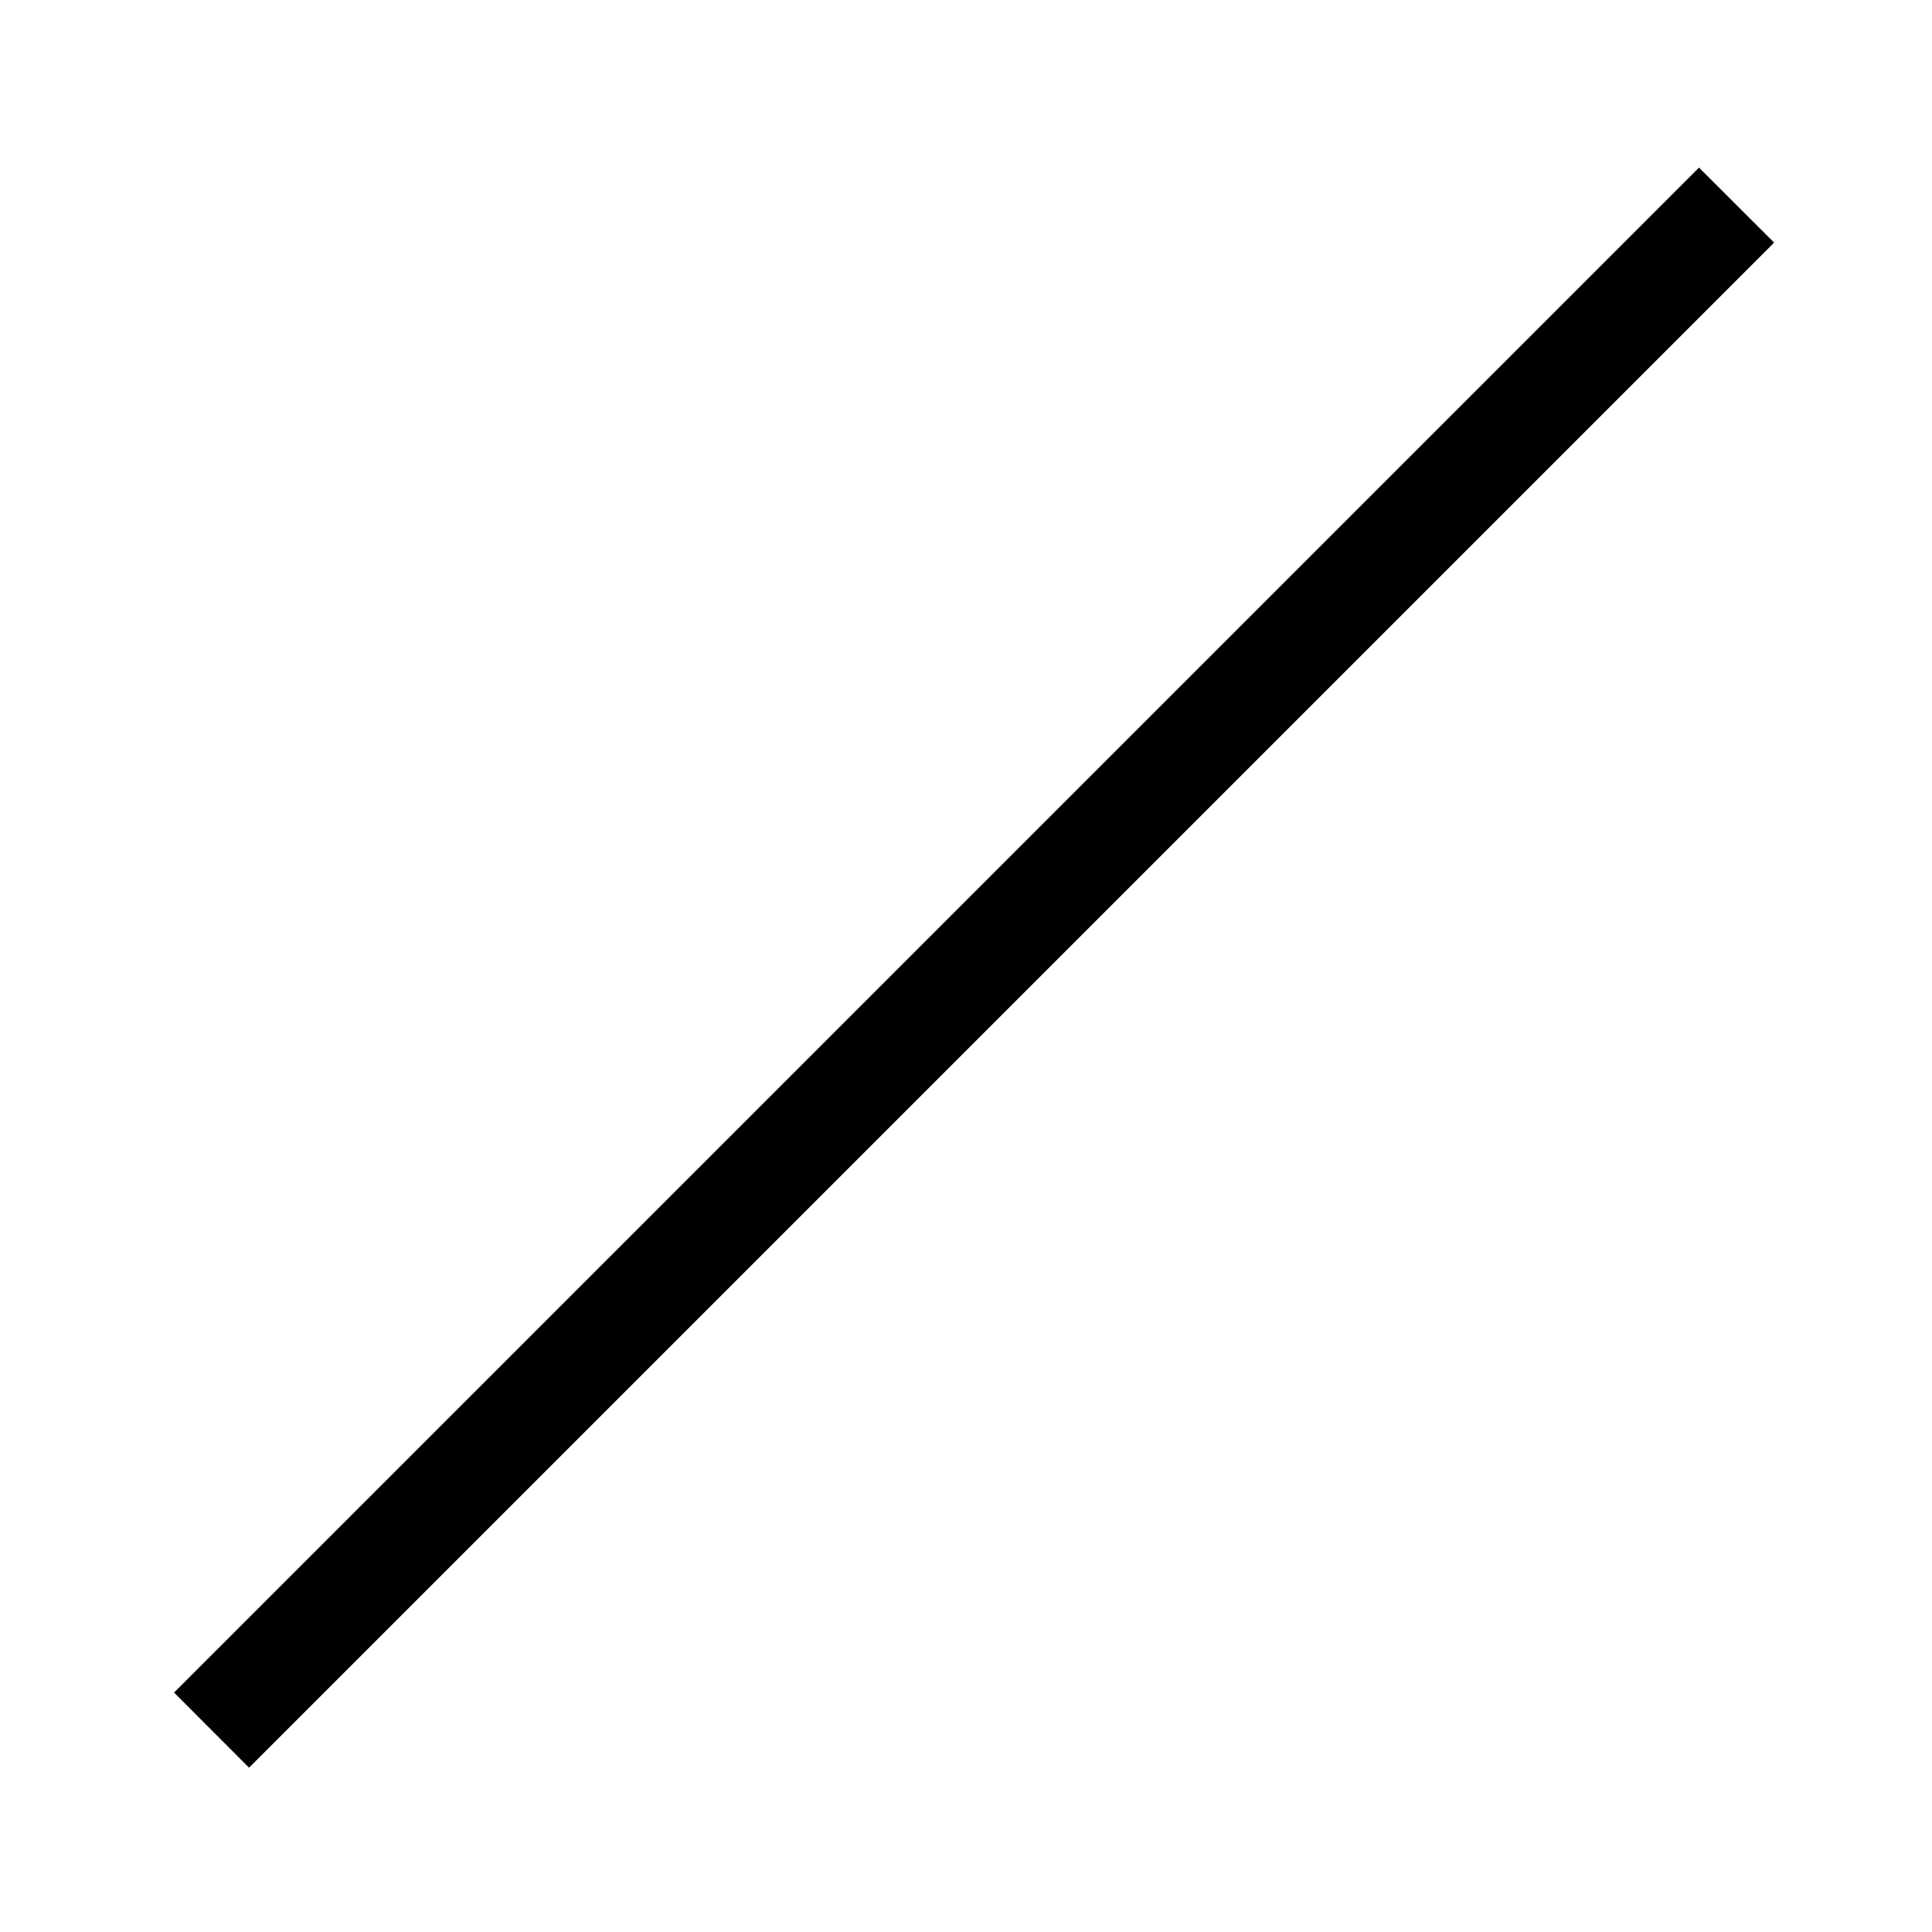
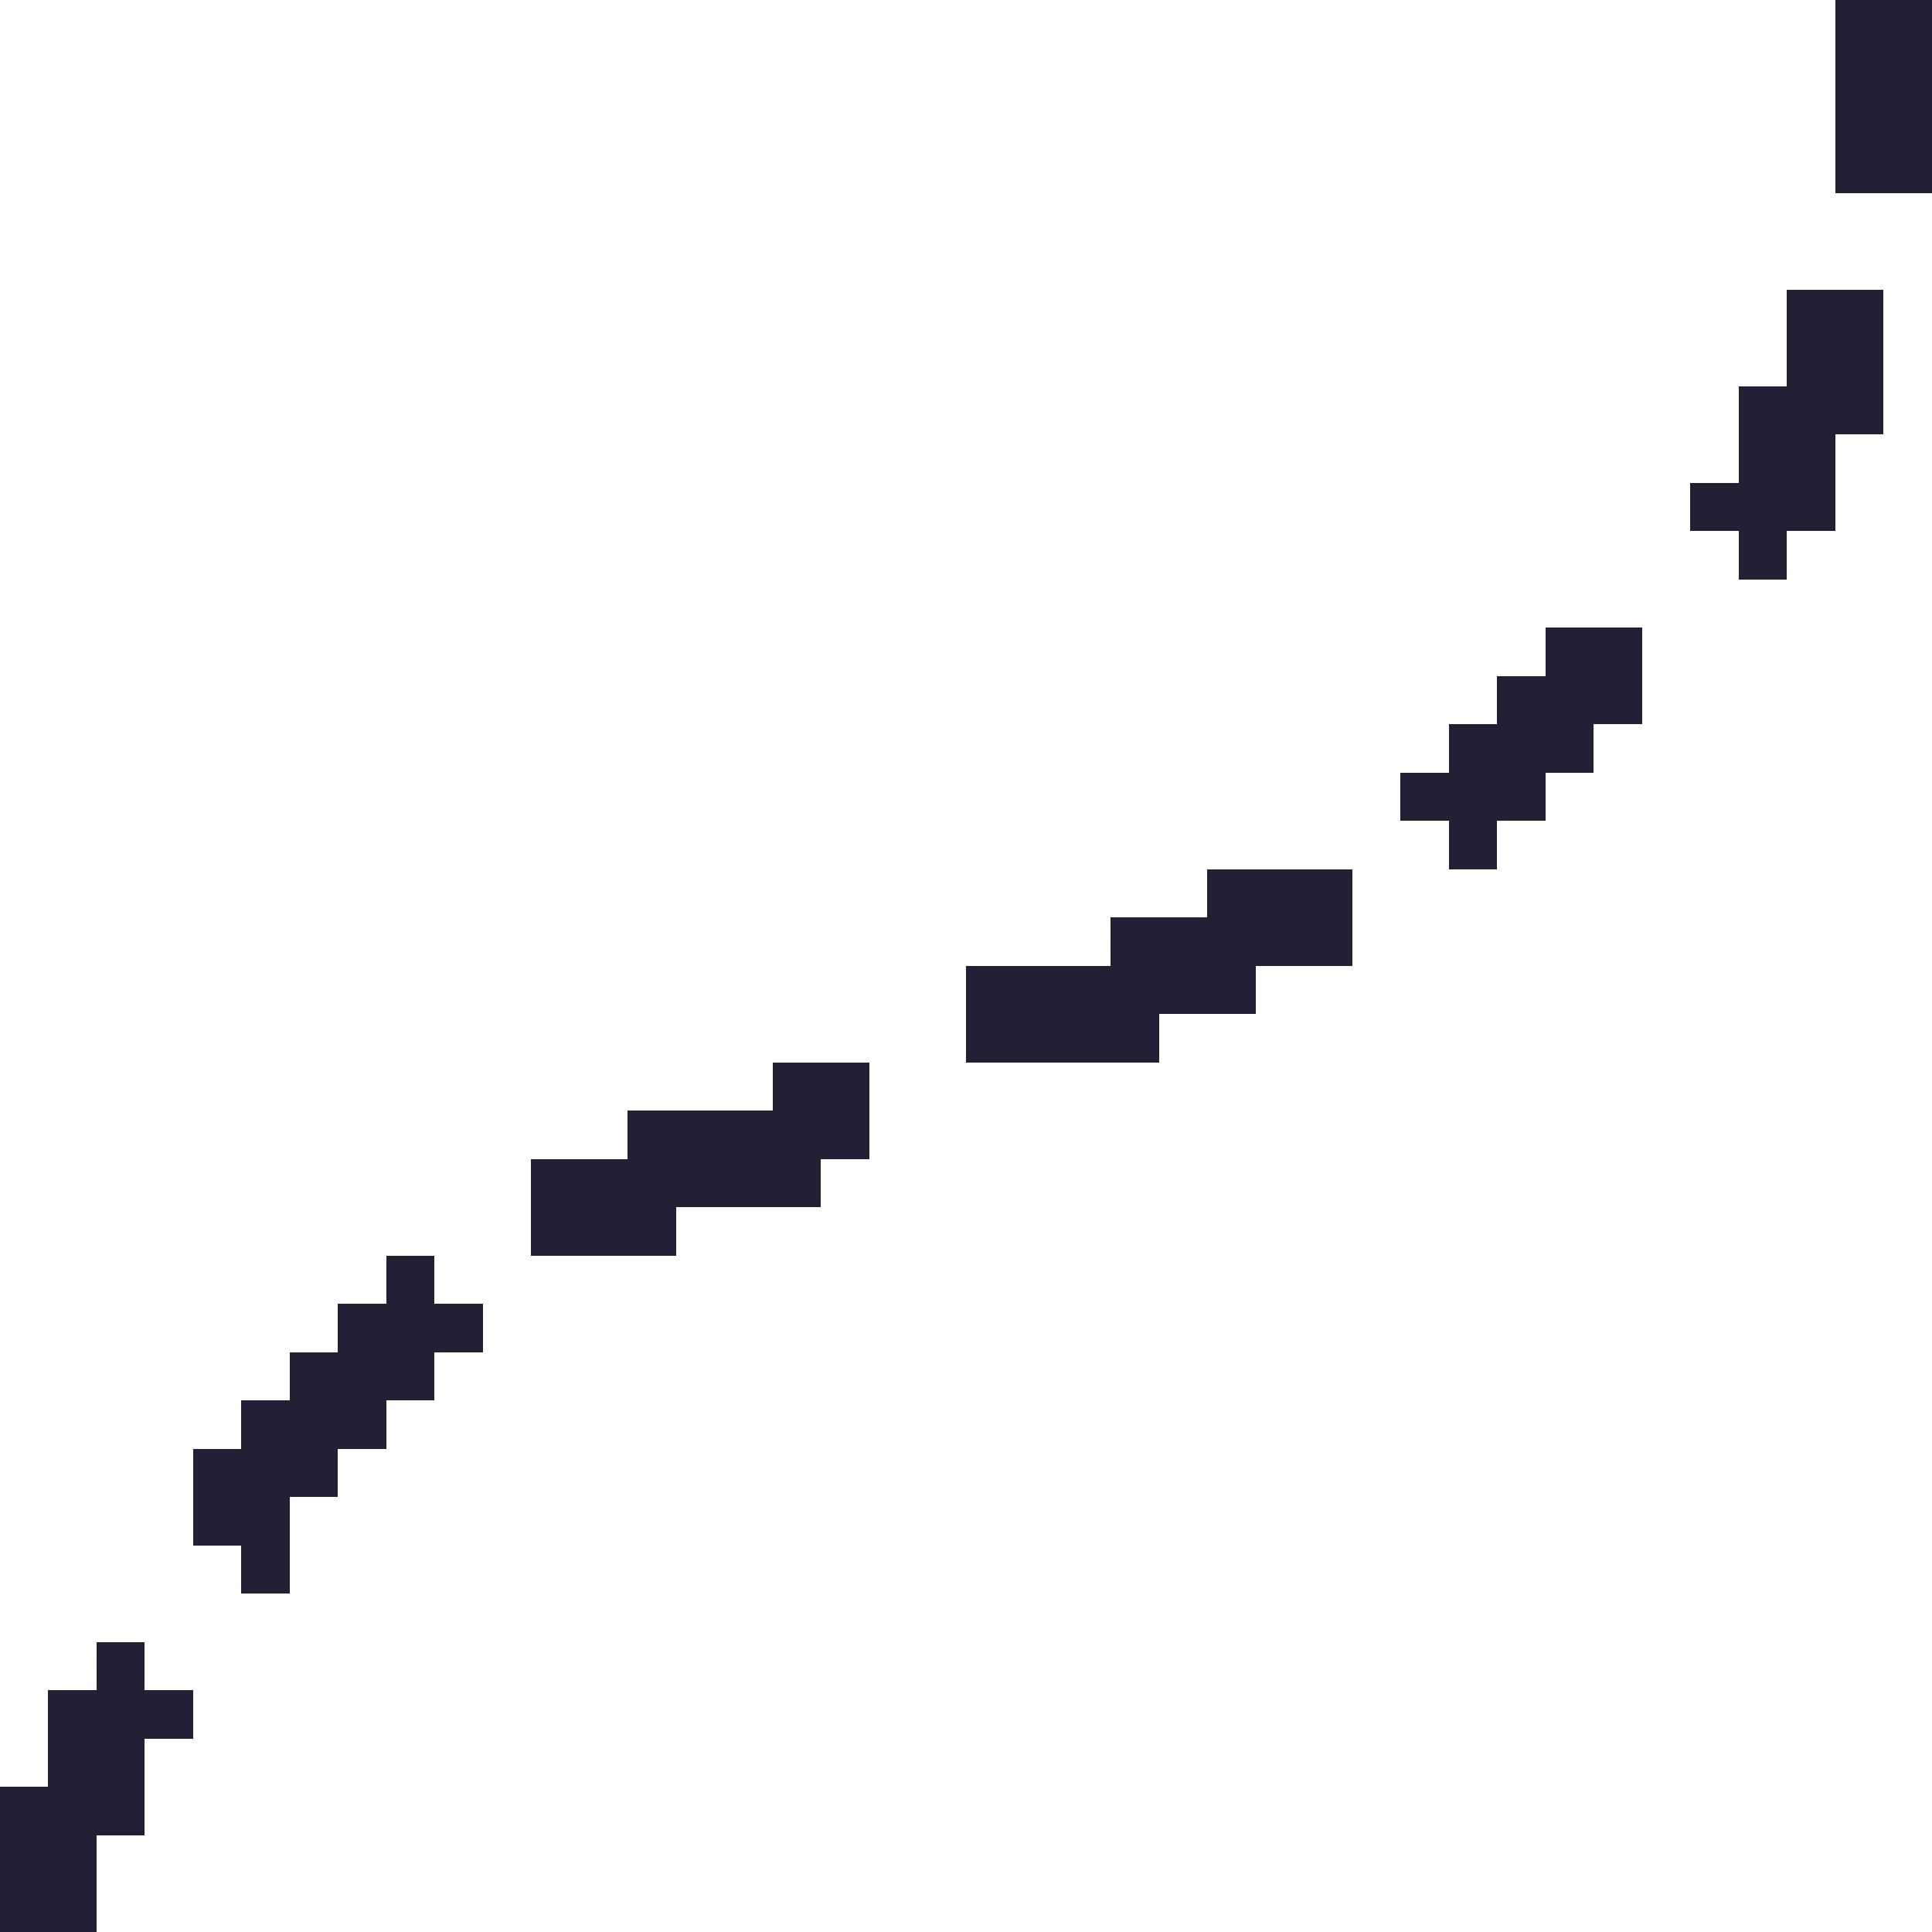
- <svg xmlns="http://www.w3.org/2000/svg" width="600" height="600" viewBox="0 0 600 600">
-   <defs>
-     <style>
-       .cls-1 {
-         stroke: #000;
-         stroke-width: 31.97px;
-         fill-rule: evenodd;
-       }
-     </style>
-   </defs>
-   <path id="Line_1" data-name="Line 1" class="cls-1" d="M77.354,526.354l-0.707-.708,451-451,0.708,0.707Z" />
+ <svg xmlns="http://www.w3.org/2000/svg" version="1.1" width="40" height="40" shape-rendering="crispEdges">
+   <rect x="38" y="0" width="1" height="1" fill="#222034" />
+   <rect x="39" y="0" width="1" height="1" fill="#222034" />
+   <rect x="38" y="1" width="1" height="1" fill="#222034" />
+   <rect x="39" y="1" width="1" height="1" fill="#222034" />
+   <rect x="38" y="2" width="1" height="1" fill="#222034" />
+   <rect x="39" y="2" width="1" height="1" fill="#222034" />
+   <rect x="38" y="3" width="1" height="1" fill="#222034" />
+   <rect x="39" y="3" width="1" height="1" fill="#222034" />
+   <rect x="37" y="6" width="1" height="1" fill="#222034" />
+   <rect x="38" y="6" width="1" height="1" fill="#222034" />
+   <rect x="37" y="7" width="1" height="1" fill="#222034" />
+   <rect x="38" y="7" width="1" height="1" fill="#222034" />
+   <rect x="36" y="8" width="1" height="1" fill="#222034" />
+   <rect x="37" y="8" width="1" height="1" fill="#222034" />
+   <rect x="38" y="8" width="1" height="1" fill="#222034" />
+   <rect x="36" y="9" width="1" height="1" fill="#222034" />
+   <rect x="37" y="9" width="1" height="1" fill="#222034" />
+   <rect x="35" y="10" width="1" height="1" fill="#222034" />
+   <rect x="36" y="10" width="1" height="1" fill="#222034" />
+   <rect x="37" y="10" width="1" height="1" fill="#222034" />
+   <rect x="36" y="11" width="1" height="1" fill="#222034" />
+   <rect x="32" y="13" width="1" height="1" fill="#222034" />
+   <rect x="33" y="13" width="1" height="1" fill="#222034" />
+   <rect x="31" y="14" width="1" height="1" fill="#222034" />
+   <rect x="32" y="14" width="1" height="1" fill="#222034" />
+   <rect x="33" y="14" width="1" height="1" fill="#222034" />
+   <rect x="30" y="15" width="1" height="1" fill="#222034" />
+   <rect x="31" y="15" width="1" height="1" fill="#222034" />
+   <rect x="32" y="15" width="1" height="1" fill="#222034" />
+   <rect x="29" y="16" width="1" height="1" fill="#222034" />
+   <rect x="30" y="16" width="1" height="1" fill="#222034" />
+   <rect x="31" y="16" width="1" height="1" fill="#222034" />
+   <rect x="30" y="17" width="1" height="1" fill="#222034" />
+   <rect x="25" y="18" width="1" height="1" fill="#222034" />
+   <rect x="26" y="18" width="1" height="1" fill="#222034" />
+   <rect x="27" y="18" width="1" height="1" fill="#222034" />
+   <rect x="23" y="19" width="1" height="1" fill="#222034" />
+   <rect x="24" y="19" width="1" height="1" fill="#222034" />
+   <rect x="25" y="19" width="1" height="1" fill="#222034" />
+   <rect x="26" y="19" width="1" height="1" fill="#222034" />
+   <rect x="27" y="19" width="1" height="1" fill="#222034" />
+   <rect x="20" y="20" width="1" height="1" fill="#222034" />
+   <rect x="21" y="20" width="1" height="1" fill="#222034" />
+   <rect x="22" y="20" width="1" height="1" fill="#222034" />
+   <rect x="23" y="20" width="1" height="1" fill="#222034" />
+   <rect x="24" y="20" width="1" height="1" fill="#222034" />
+   <rect x="25" y="20" width="1" height="1" fill="#222034" />
+   <rect x="20" y="21" width="1" height="1" fill="#222034" />
+   <rect x="21" y="21" width="1" height="1" fill="#222034" />
+   <rect x="22" y="21" width="1" height="1" fill="#222034" />
+   <rect x="23" y="21" width="1" height="1" fill="#222034" />
+   <rect x="16" y="22" width="1" height="1" fill="#222034" />
+   <rect x="17" y="22" width="1" height="1" fill="#222034" />
+   <rect x="13" y="23" width="1" height="1" fill="#222034" />
+   <rect x="14" y="23" width="1" height="1" fill="#222034" />
+   <rect x="15" y="23" width="1" height="1" fill="#222034" />
+   <rect x="16" y="23" width="1" height="1" fill="#222034" />
+   <rect x="17" y="23" width="1" height="1" fill="#222034" />
+   <rect x="11" y="24" width="1" height="1" fill="#222034" />
+   <rect x="12" y="24" width="1" height="1" fill="#222034" />
+   <rect x="13" y="24" width="1" height="1" fill="#222034" />
+   <rect x="14" y="24" width="1" height="1" fill="#222034" />
+   <rect x="15" y="24" width="1" height="1" fill="#222034" />
+   <rect x="16" y="24" width="1" height="1" fill="#222034" />
+   <rect x="11" y="25" width="1" height="1" fill="#222034" />
+   <rect x="12" y="25" width="1" height="1" fill="#222034" />
+   <rect x="13" y="25" width="1" height="1" fill="#222034" />
+   <rect x="8" y="26" width="1" height="1" fill="#222034" />
+   <rect x="7" y="27" width="1" height="1" fill="#222034" />
+   <rect x="8" y="27" width="1" height="1" fill="#222034" />
+   <rect x="9" y="27" width="1" height="1" fill="#222034" />
+   <rect x="6" y="28" width="1" height="1" fill="#222034" />
+   <rect x="7" y="28" width="1" height="1" fill="#222034" />
+   <rect x="8" y="28" width="1" height="1" fill="#222034" />
+   <rect x="5" y="29" width="1" height="1" fill="#222034" />
+   <rect x="6" y="29" width="1" height="1" fill="#222034" />
+   <rect x="7" y="29" width="1" height="1" fill="#222034" />
+   <rect x="4" y="30" width="1" height="1" fill="#222034" />
+   <rect x="5" y="30" width="1" height="1" fill="#222034" />
+   <rect x="6" y="30" width="1" height="1" fill="#222034" />
+   <rect x="4" y="31" width="1" height="1" fill="#222034" />
+   <rect x="5" y="31" width="1" height="1" fill="#222034" />
+   <rect x="5" y="32" width="1" height="1" fill="#222034" />
+   <rect x="2" y="34" width="1" height="1" fill="#222034" />
+   <rect x="1" y="35" width="1" height="1" fill="#222034" />
+   <rect x="2" y="35" width="1" height="1" fill="#222034" />
+   <rect x="3" y="35" width="1" height="1" fill="#222034" />
+   <rect x="1" y="36" width="1" height="1" fill="#222034" />
+   <rect x="2" y="36" width="1" height="1" fill="#222034" />
+   <rect x="0" y="37" width="1" height="1" fill="#222034" />
+   <rect x="1" y="37" width="1" height="1" fill="#222034" />
+   <rect x="2" y="37" width="1" height="1" fill="#222034" />
+   <rect x="0" y="38" width="1" height="1" fill="#222034" />
+   <rect x="1" y="38" width="1" height="1" fill="#222034" />
+   <rect x="0" y="39" width="1" height="1" fill="#222034" />
+   <rect x="1" y="39" width="1" height="1" fill="#222034" />
</svg>
